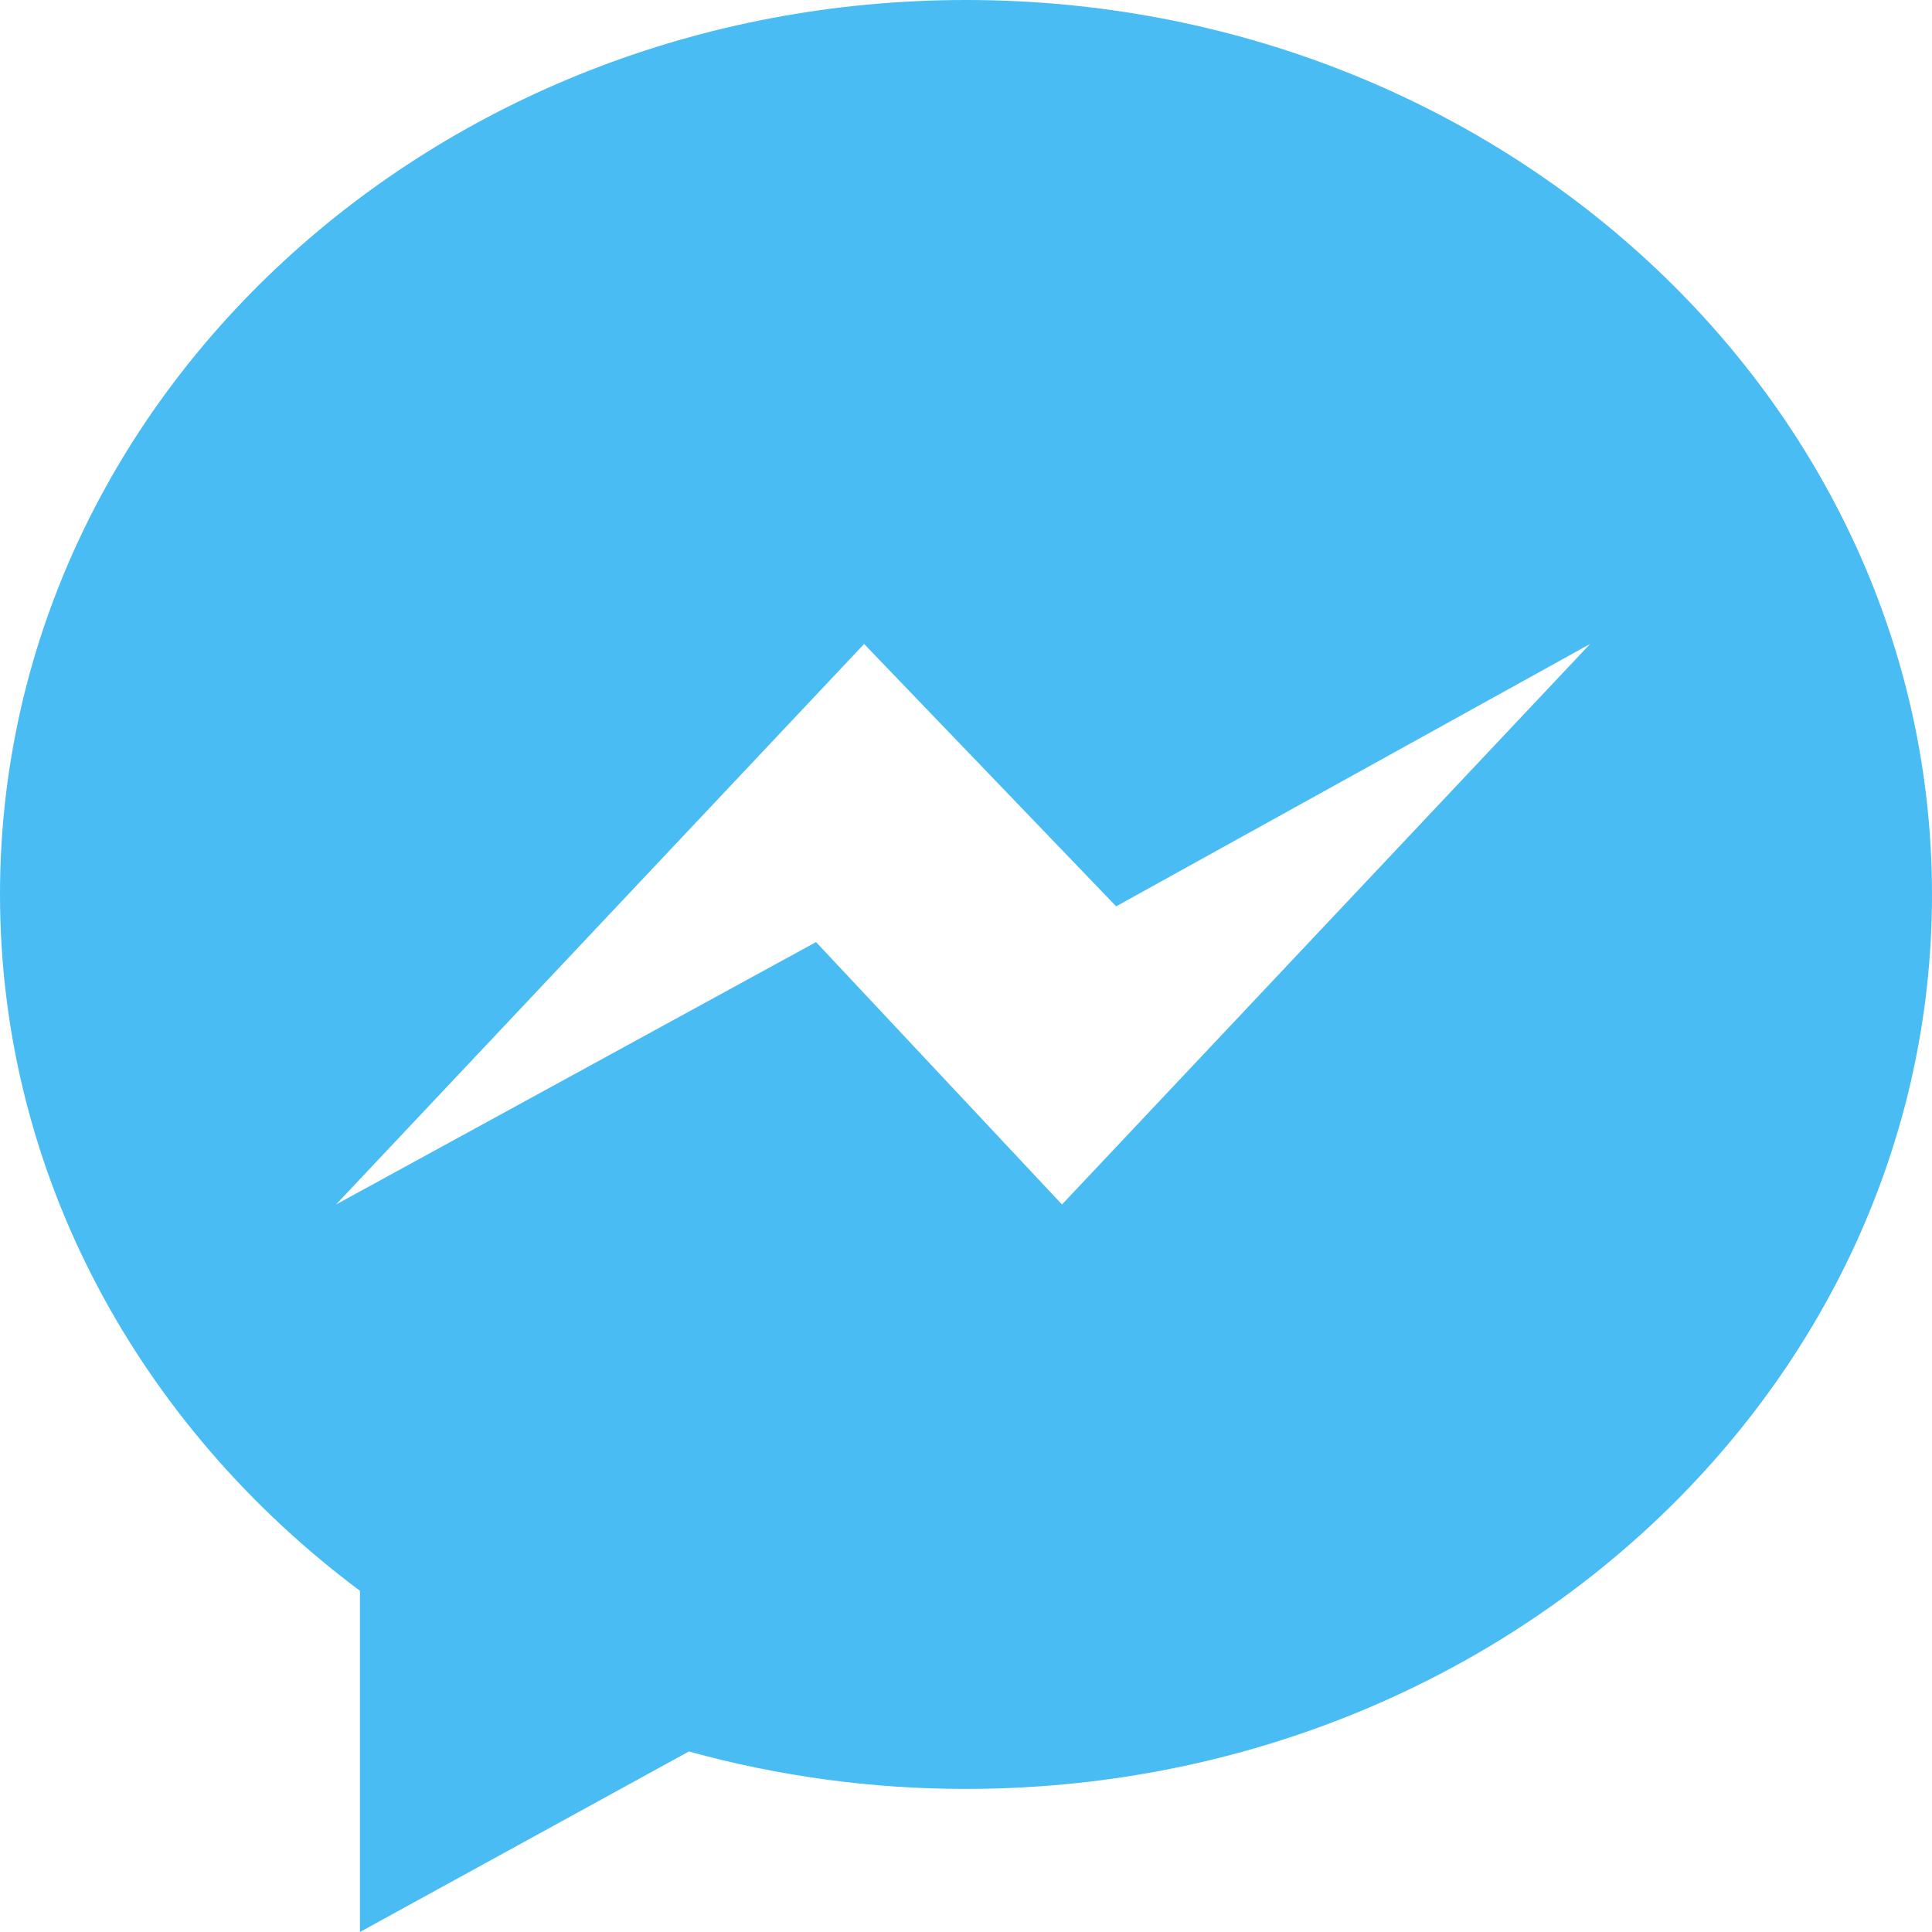
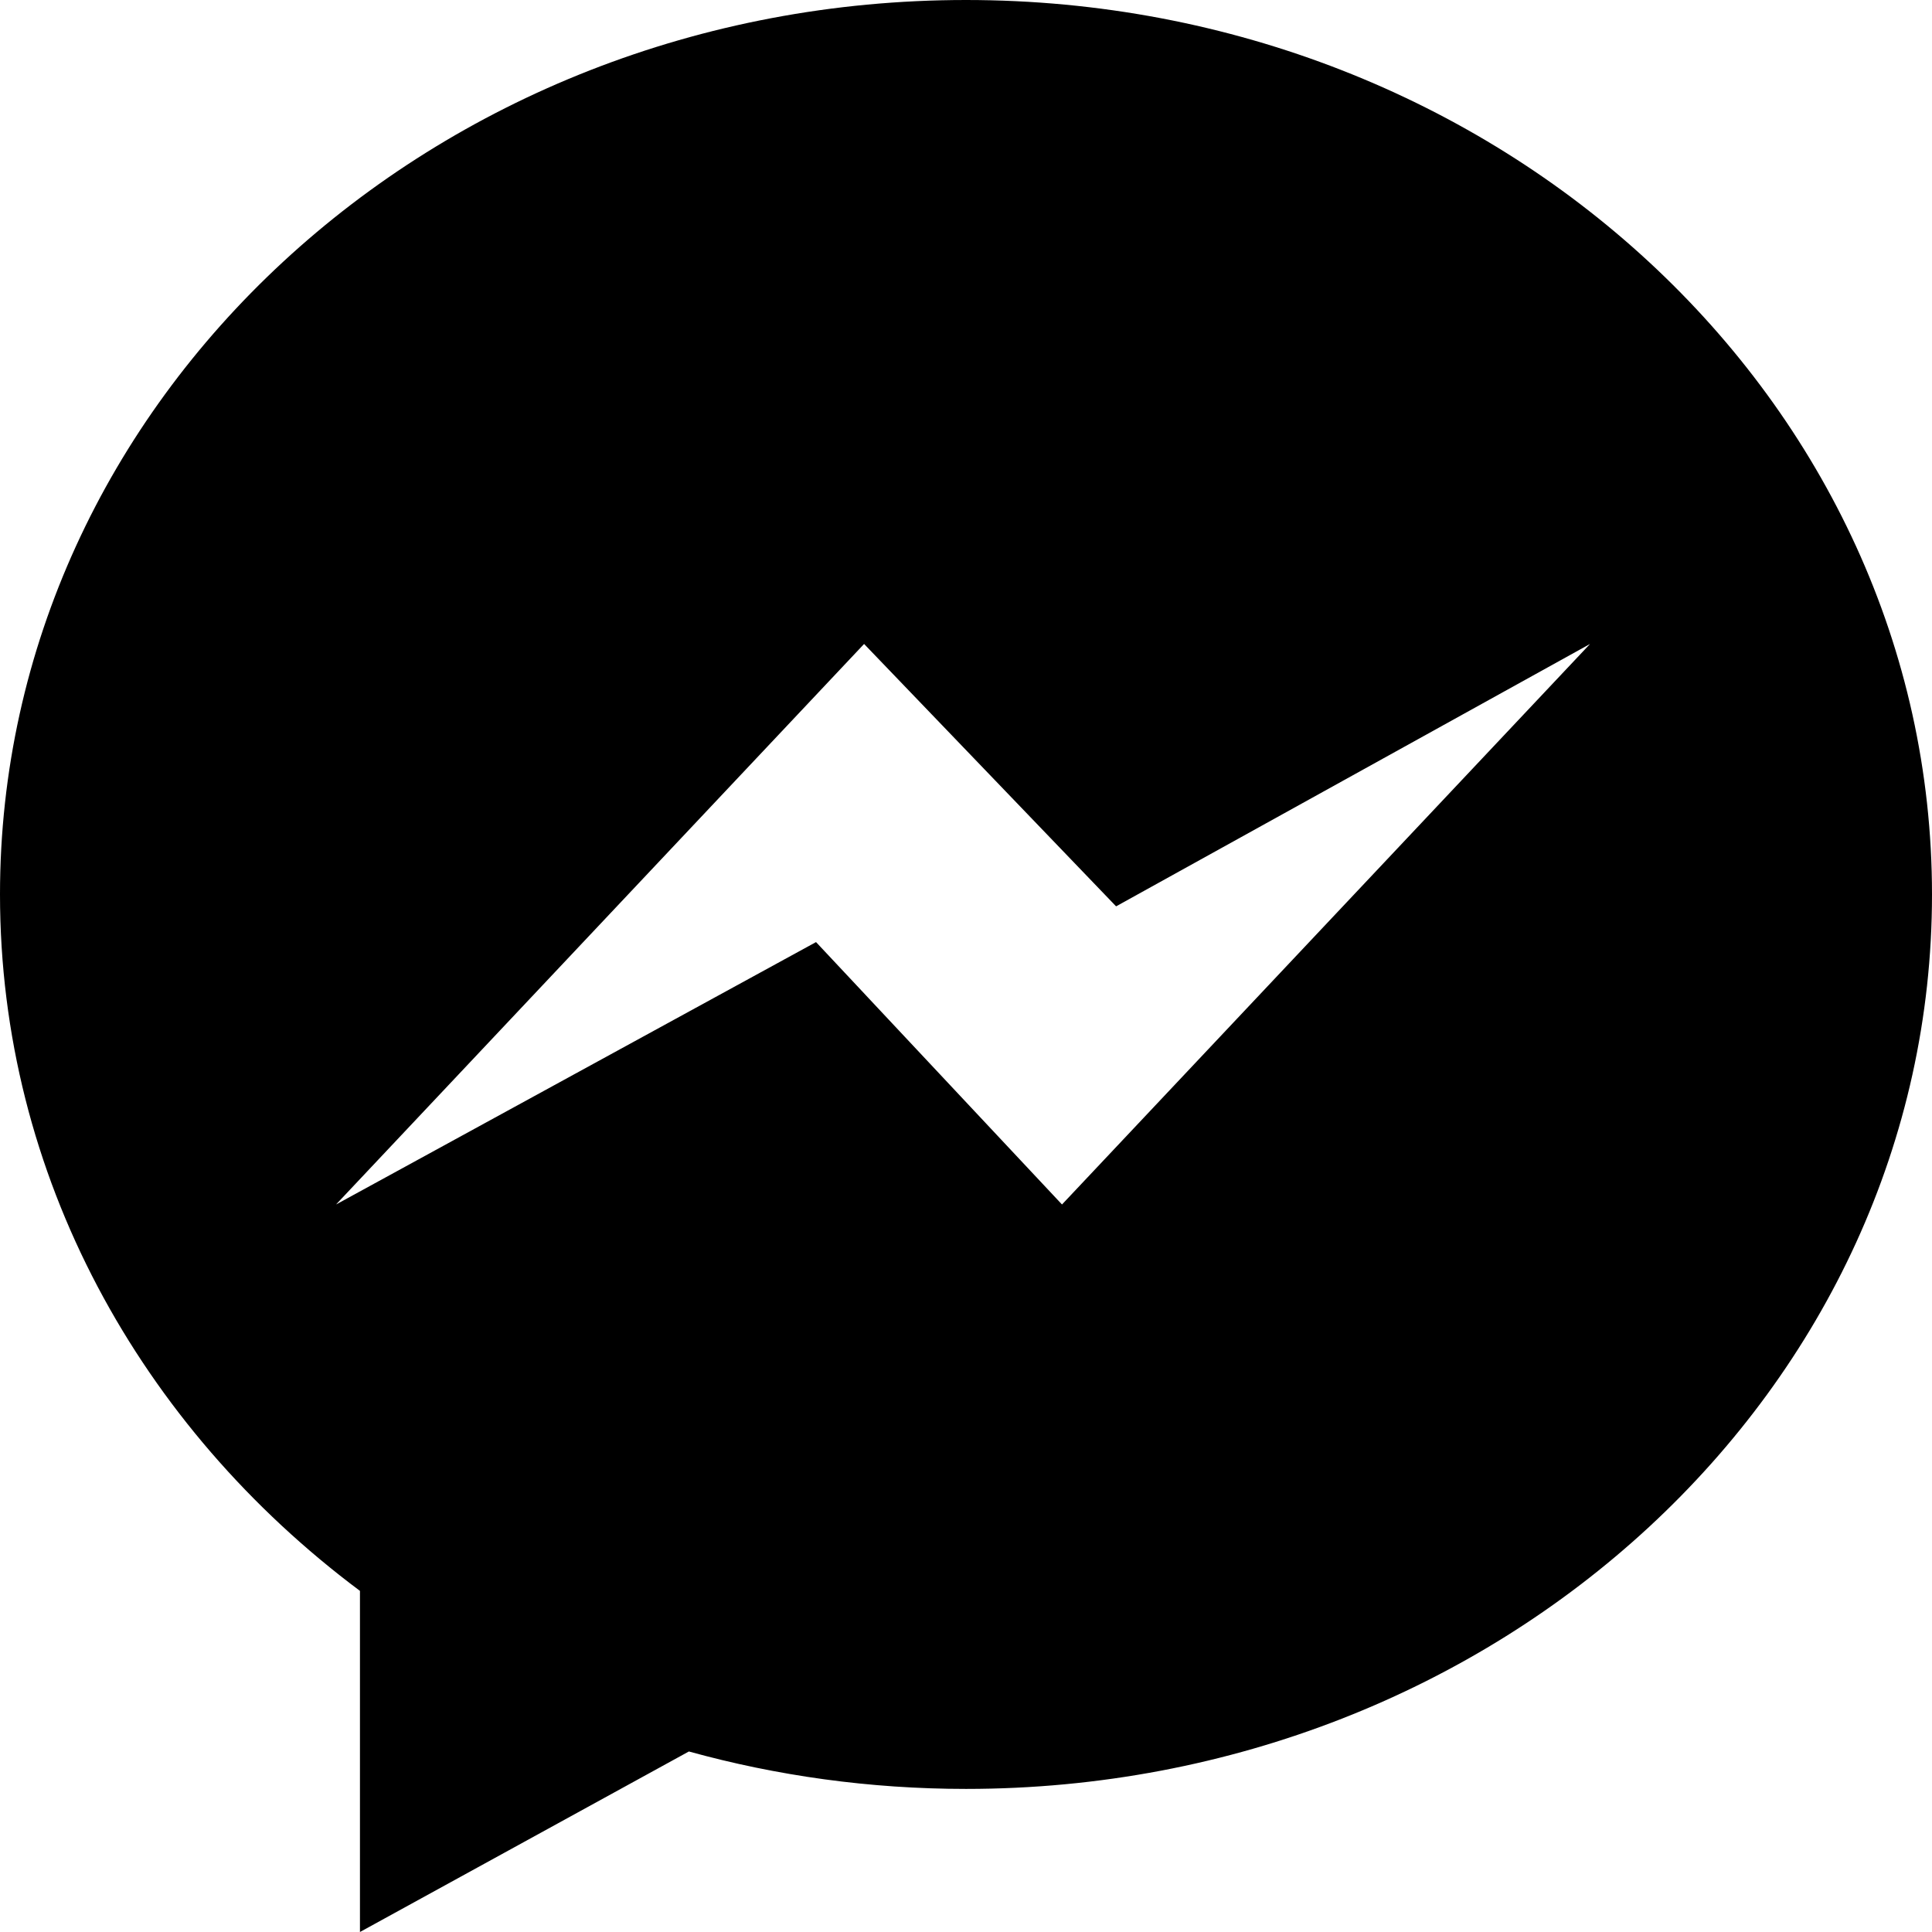
- <svg xmlns="http://www.w3.org/2000/svg" id="Capa_1" data-name="Capa 1" viewBox="0 0 512 512">
-   <defs>
-     <style>.cls-1{fill:#4abcf4;}</style>
-   </defs>
-   <path class="cls-1" d="M256,0C114.62,0,0,106.11,0,237c0,74.6,37.22,141.12,95.39,184.58V512l87.17-47.84A275.26,275.26,0,0,0,256,474.08c141.38,0,256-106.11,256-237S397.38,0,256,0Zm25.44,319.2-65.18-69.54L89.06,319.2,229,170.66l66.79,69.53,125.6-69.53Z" />
+ <svg xmlns="http://www.w3.org/2000/svg" version="1.1" id="Capa_1" x="0px" y="0px" viewBox="0 0 512 512" style="enable-background:new 0 0 512 512;" xml:space="preserve">
+   <g>
+     <g>
+       <path d="M256,0C114.624,0,0,106.112,0,237.024c0,74.592,37.216,141.12,95.392,184.576V512l87.168-47.84    c23.264,6.432,47.904,9.92,73.44,9.92c141.376,0,256-106.112,256-237.024S397.376,0,256,0z M281.44,319.2l-65.184-69.536    L89.056,319.2l139.936-148.544l66.784,69.536l125.6-69.536L281.44,319.2z" />
+     </g>
+   </g>
+   <g>
+ </g>
+   <g>
+ </g>
+   <g>
+ </g>
+   <g>
+ </g>
+   <g>
+ </g>
+   <g>
+ </g>
+   <g>
+ </g>
+   <g>
+ </g>
+   <g>
+ </g>
+   <g>
+ </g>
+   <g>
+ </g>
+   <g>
+ </g>
+   <g>
+ </g>
+   <g>
+ </g>
+   <g>
+ </g>
</svg>
